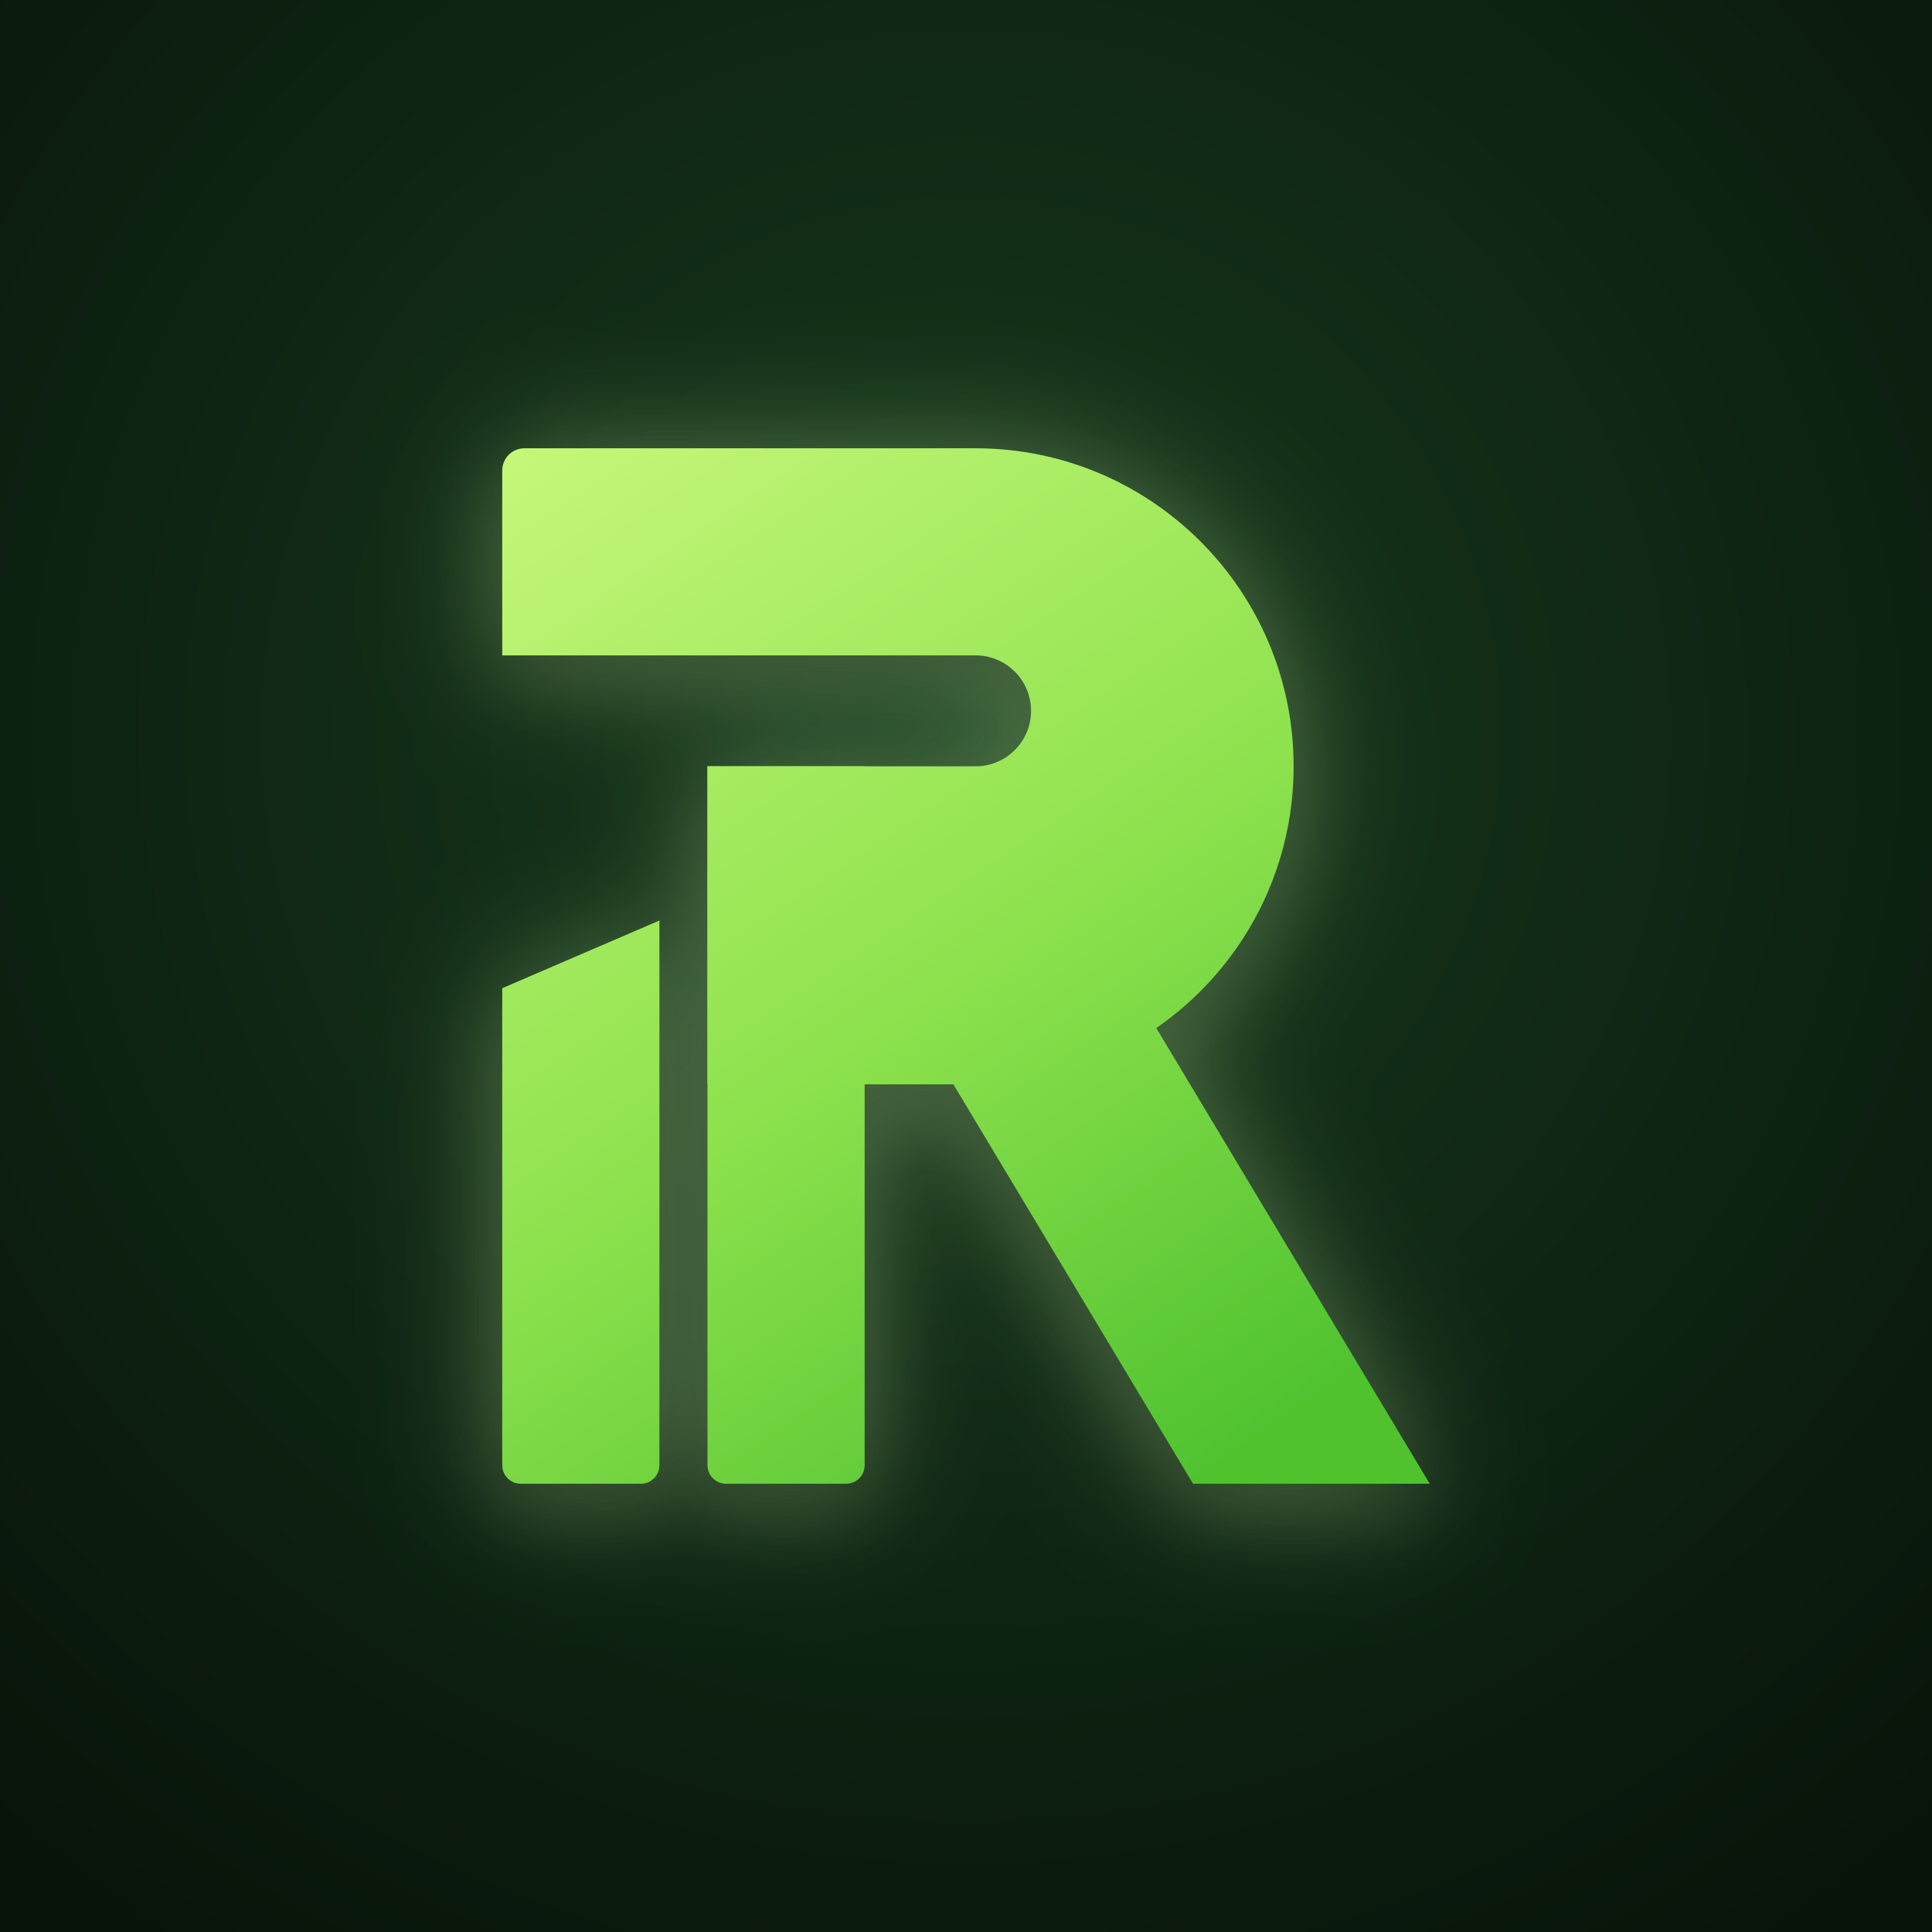
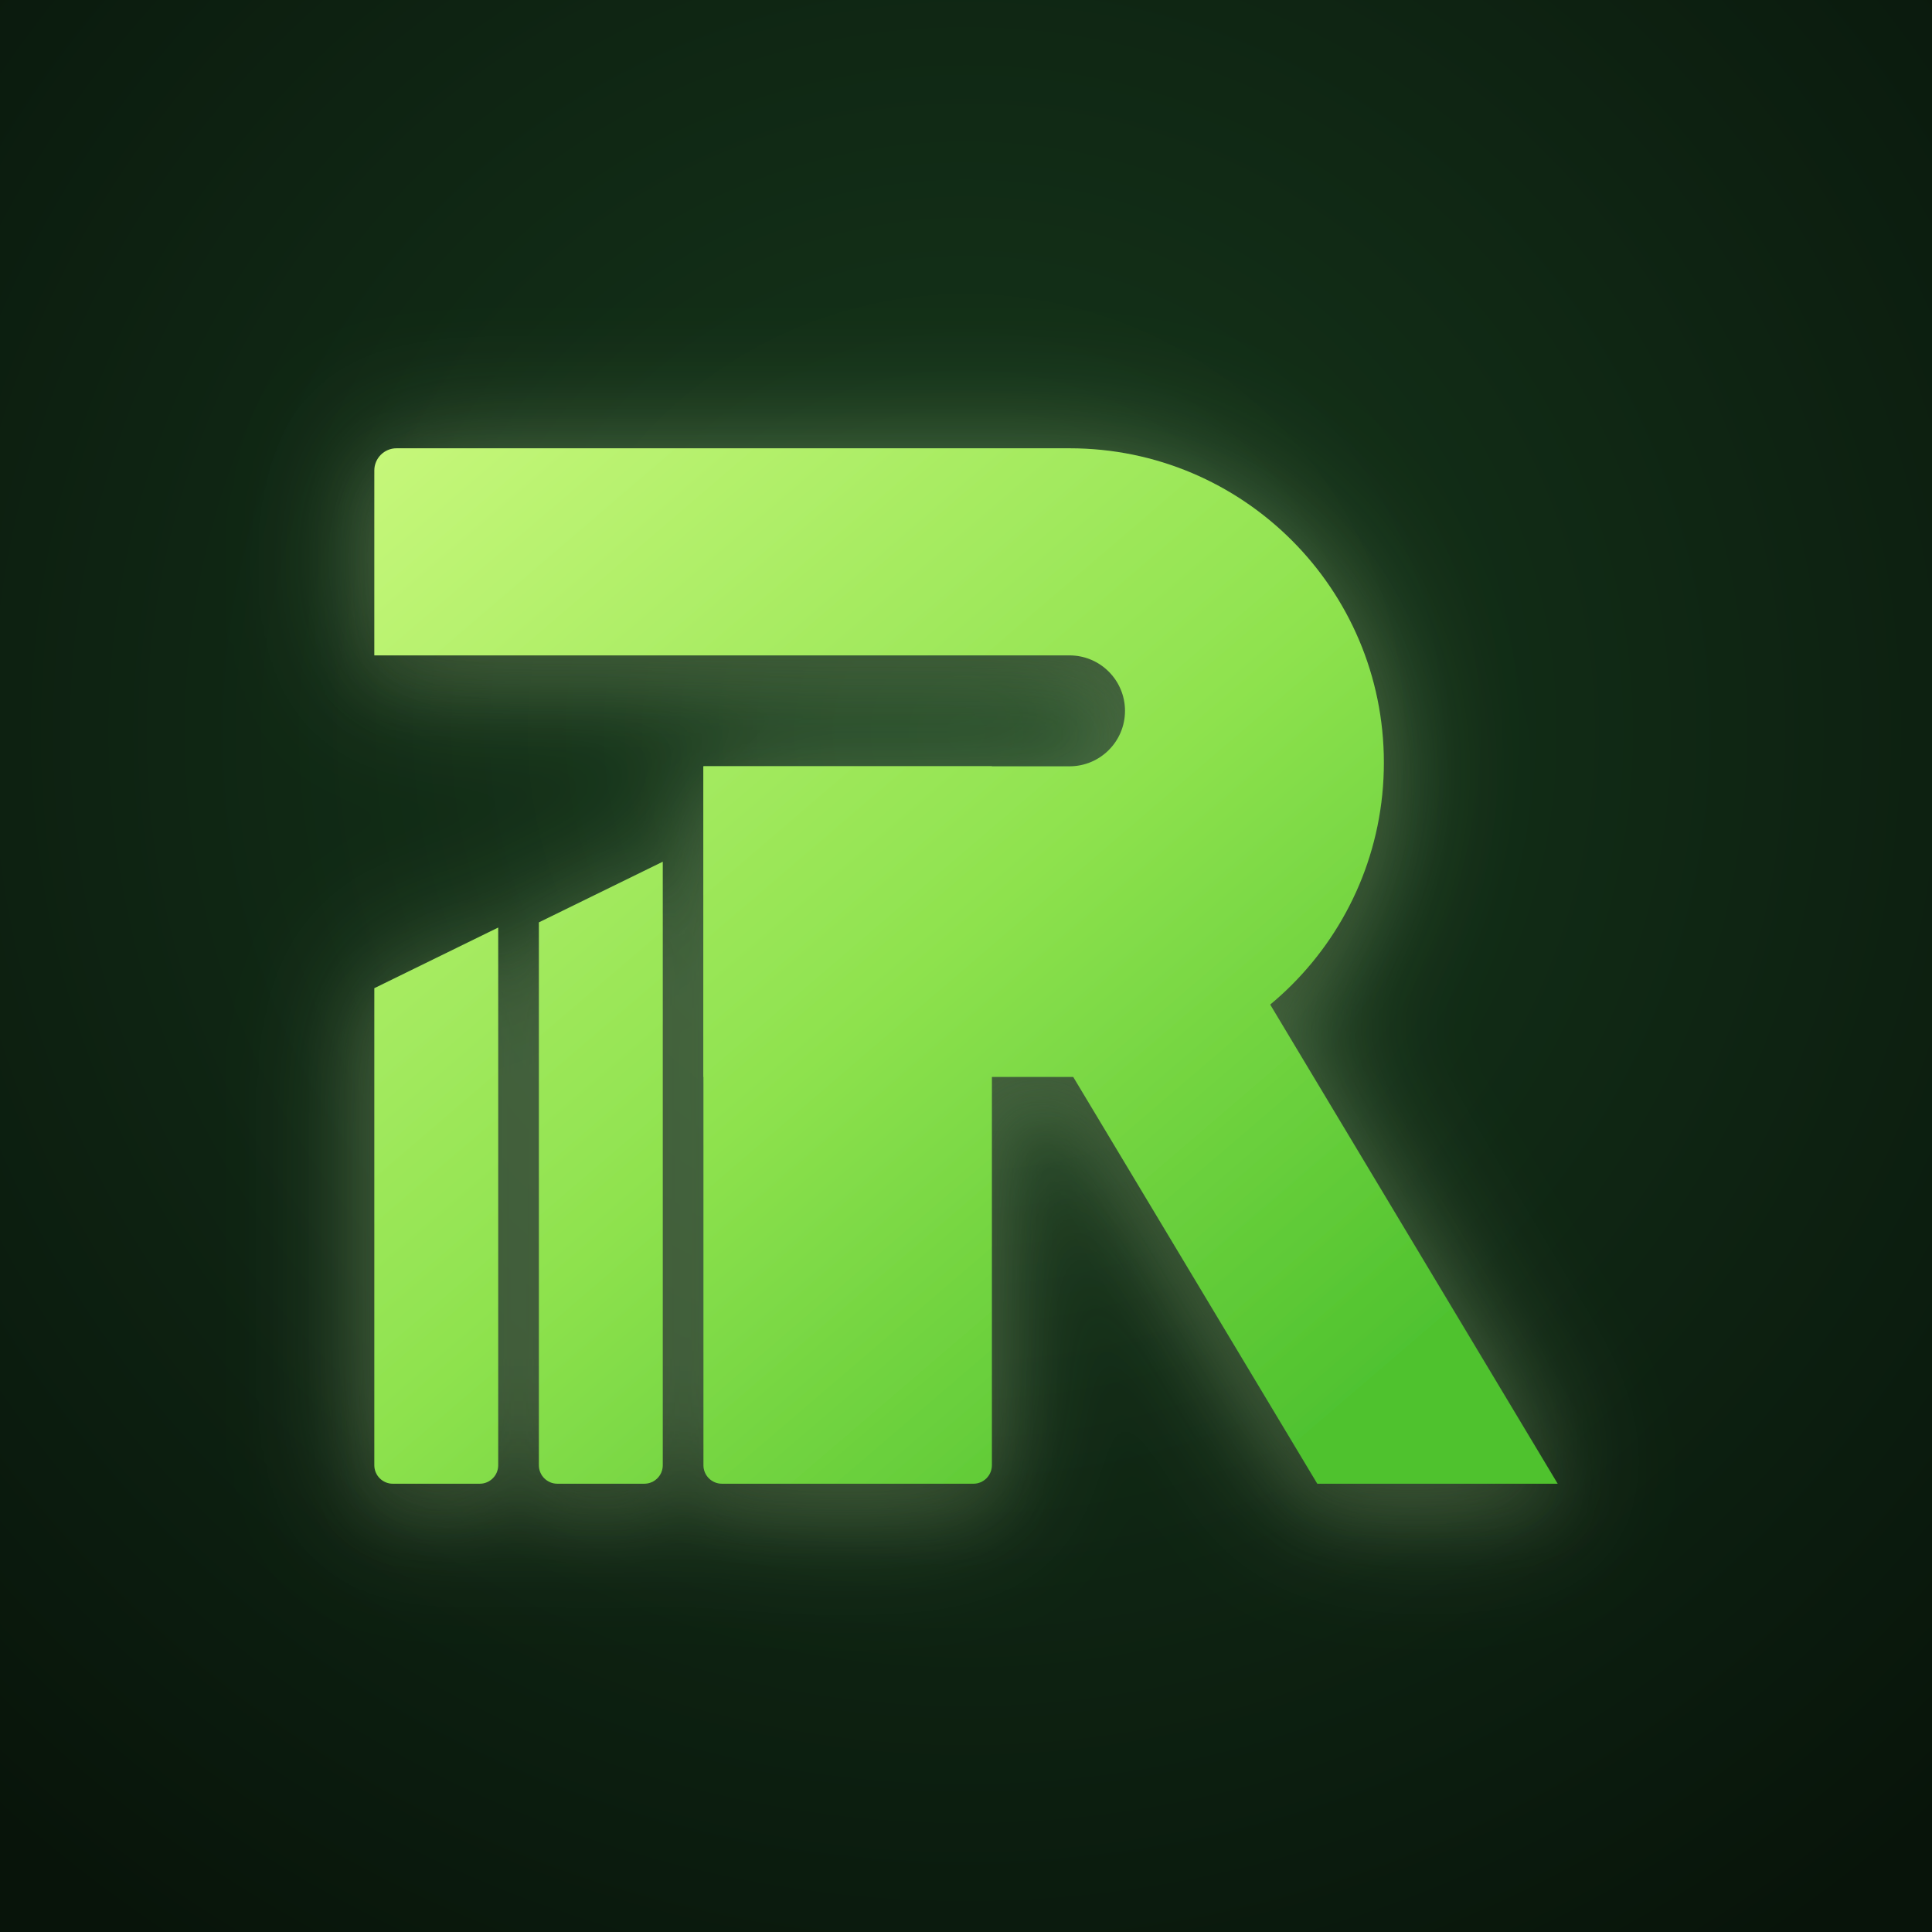
<svg xmlns="http://www.w3.org/2000/svg" viewBox="0 0 1024 1024" width="1024" height="1024">
  <defs>
    <radialGradient id="bg" cx=".5" cy=".38" r=".75">
      <stop offset="0" stop-color="#173A1C" />
      <stop offset=".6" stop-color="#0E2312" />
      <stop offset="1" stop-color="#08140A" />
    </radialGradient>
-     <linearGradient id="lime" gradientUnits="userSpaceOnUse" x1="0" y1="0" x2="376" y2="560">
+     <linearGradient id="lime" gradientUnits="userSpaceOnUse" x1="0" y1="0" x2="480" y2="560">
      <stop offset="0" stop-color="#C6F77A" />
      <stop offset=".55" stop-color="#8EE24E" />
      <stop offset="1" stop-color="#4FC22F" />
    </linearGradient>
    <filter id="glow" x="-30%" y="-30%" width="160%" height="160%">
      <feGaussianBlur stdDeviation="34" result="b" />
      <feColorMatrix in="b" type="matrix" values="0 0 0 0 .49  0 0 0 0 .85  0 0 0 0 .34  0 0 0 .32 0" />
      <feMerge>
        <feMergeNode />
        <feMergeNode in="SourceGraphic" />
      </feMerge>
    </filter>
    <filter id="sh">
      <feDropShadow dx="0" dy="14" stdDeviation="16" flood-color="#000" flood-opacity=".45" />
    </filter>
  </defs>
  <rect width="1024" height="1024" fill="url(#bg)" />
-   <g transform="translate(266.2 237.6) scale(0.98)" filter="url(#glow)">
+   <g transform="translate(198.4 237.6) scale(0.98)" filter="url(#glow)">
    <g filter="url(#sh)" fill="url(#lime)">
-       <path d="M12,0 H256 A172,172 0 0 1 256,344 H111.0 V172 H256 A30.0,30.0 0 0 0 256,112 H0 V12 A12,12 0 0 1 12,0 Z" fill-rule="evenodd" />
-       <path d="M111.0,172 H196 V550 A10,10 0 0 1 186,560 H121.0 A10,10 0 0 1 111.0,550 Z" />
-       <path d="M208,284 H336 L501.6,560 H373.6 Z" />
-       <path d="M0,292.0 L85.0,255.4 V550 A10,10 0 0 1 75.0,560 H10 A10,10 0 0 1 0,550 Z" />
+       <path d="M12,0 H376 A170,170 0 0 1 376,340 H178 V172 H376 A30.0,30.0 0 0 0 376,112 H0 V12 A12,12 0 0 1 12,0 Z" fill-rule="evenodd" />
+       <path d="M178,172 H334 V342 H334 V550 A10,10 0 0 1 324,560 H188 A10,10 0 0 1 178,550 Z" />
+       <path d="M342,280 H472 L640.0,560 H510.0 Z" />
+       <path d="M0,292.0 L67.0,259.2 V550 A10,10 0 0 1 57.0,560 H10 A10,10 0 0 1 0,550 Z" />
+       <path d="M89.0,256.4 L156.0,223.6 V550 A10,10 0 0 1 146.0,560 H99.0 A10,10 0 0 1 89.0,550 Z" />
    </g>
  </g>
</svg>
